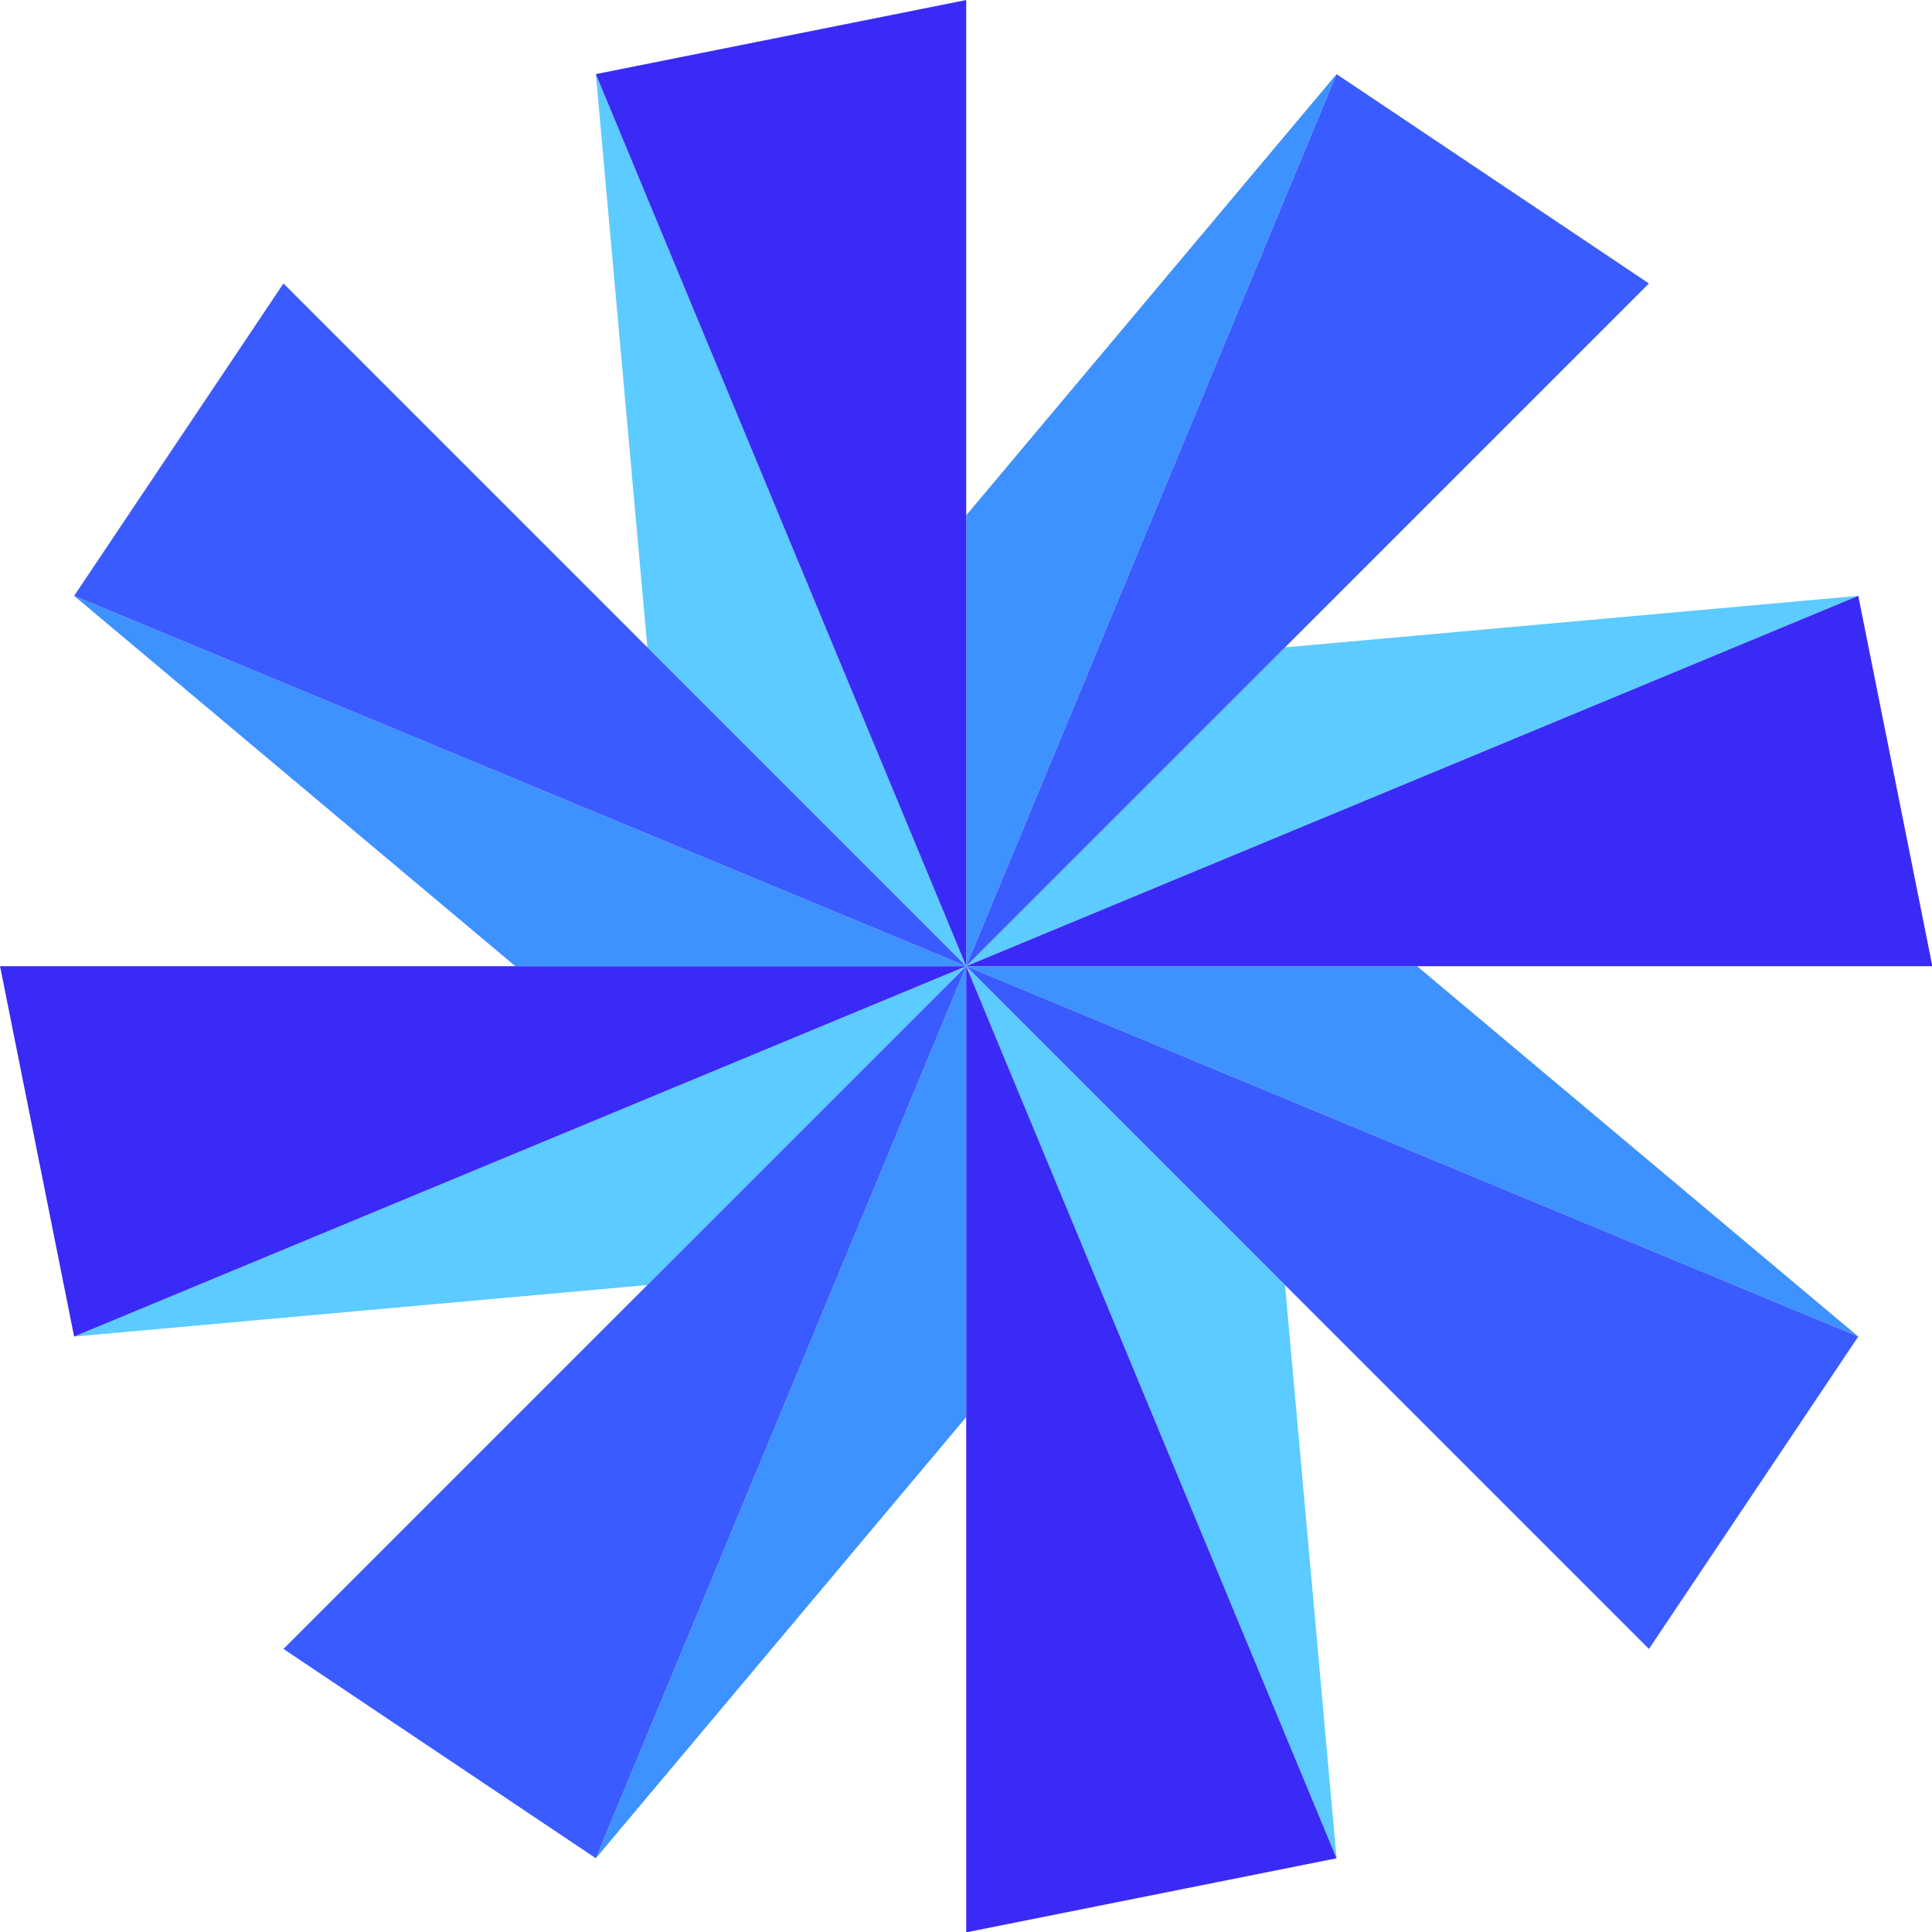
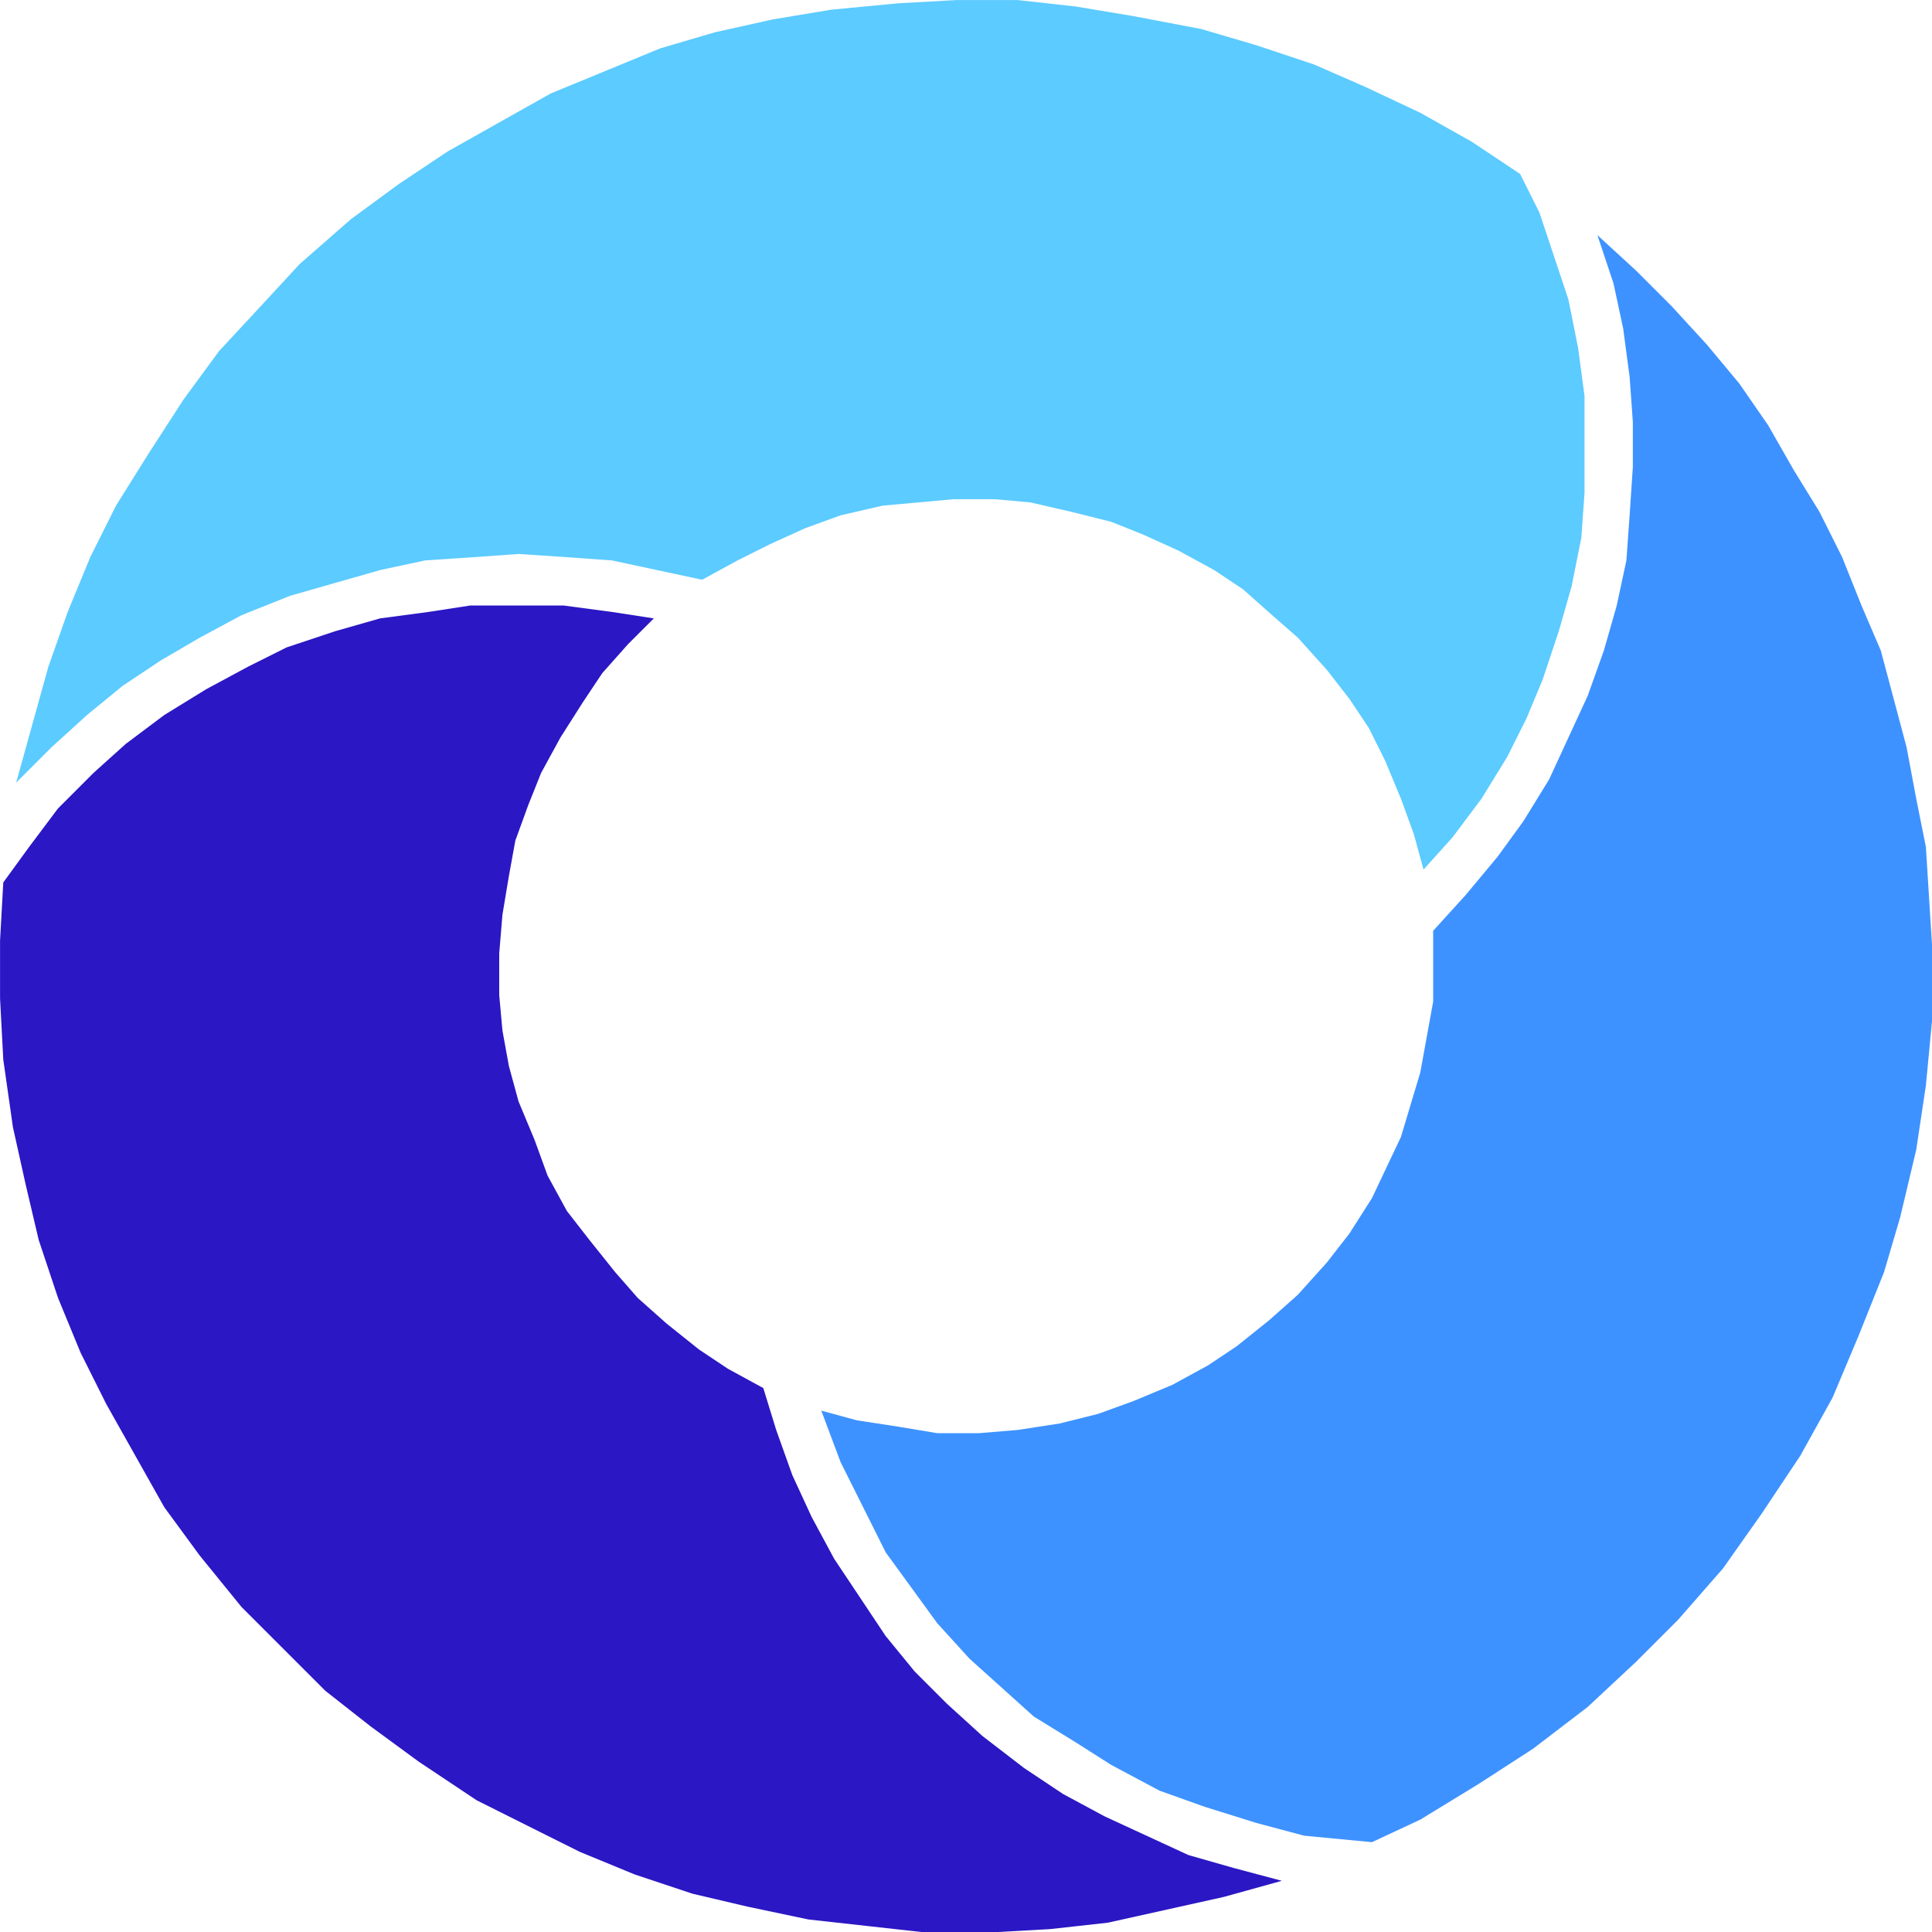
<svg xmlns="http://www.w3.org/2000/svg" viewBox="0 0 136 136" width="136" height="136">
  <g transform="translate(-4.53 -4.53) scale(2.267)">
-     <path d="M22.1 22.1L20.5 4.3L32 32ZM41.9 22.1L59.7 20.5L32 32ZM22.1 41.9L4.3 43.5L32 32ZM41.9 41.9L43.5 59.7L32 32Z" fill="#5CCBFF" />
-     <path d="M32 18L43.5 4.3L32 32ZM18 32L4.3 20.5L32 32ZM46 32L59.7 43.5L32 32ZM32 46L20.5 59.7L32 32Z" fill="#3E92FF" />
-     <path d="M43.5 4.3L53.2 10.8L32 32ZM4.3 20.5L10.8 10.8L32 32ZM59.7 43.5L53.2 53.2L32 32ZM20.5 59.7L10.8 53.2L32 32Z" fill="#3A5BFF" />
-     <path d="M20.5 4.3L32 2L32 32ZM59.7 20.5L62 32L32 32ZM4.3 43.5L2 32L32 32ZM43.5 59.7L32 62L32 32Z" fill="#3A2AF5" />
+     <path d="M62 31.5L62 33.6L61.8 35.7L61.5 37.7L61 39.8L60.5 41.5L59.7 43.5L58.9 45.4L57.9 47.2L56.7 49L55.5 50.7L54.1 52.3L52.8 53.6L51.3 55L49.6 56.3L47.9 57.4L46.1 58.5L44.6 59.2L42.5 59L41 58.6L39.4 58.1L38 57.6L36.5 56.8L35.4 56.1L34.1 55.3L33.1 54.4L32.1 53.5L31.1 52.4L30.3 51.3L29.5 50.2L28.9 49L28.1 47.4L27.5 45.8L28.6 46.1L29.9 46.3L31.1 46.5L32.4 46.5L33.6 46.4L34.9 46.2L36.1 45.9L37.2 45.5L38.4 45L39.5 44.4L40.4 43.8L41.4 43L42.3 42.2L43.2 41.2L43.9 40.3L44.6 39.2L45.5 37.3L46.1 35.3L46.5 33.1L46.5 32L46.5 30.9L47.5 29.8L48.5 28.6L49.3 27.5L50.1 26.2L50.7 24.9L51.3 23.6L51.8 22.2L52.2 20.8L52.5 19.4L52.6 18L52.7 16.5L52.7 15.1L52.6 13.7L52.4 12.2L52.1 10.8L51.6 9.3L52.8 10.4L53.9 11.5L55 12.7L56 13.9L56.9 15.2L57.7 16.6L58.5 17.9L59.2 19.3L59.8 20.8L60.4 22.2L60.8 23.7L61.2 25.2L61.5 26.8L61.8 28.3L61.9 29.9Z" fill="#3E92FF" />
+     <path d="M2.1 29.4L2.9 28.3L3.8 27.1L4.9 26L5.9 25.1L7.1 24.2L8.4 23.4L9.7 22.7L10.9 22.1L12.4 21.6L13.8 21.2L15.3 21L16.6 20.8L18.1 20.8L19.5 20.8L21 21L22.3 21.2L21.5 22L20.7 22.9L20.1 23.8L19.4 24.9L18.8 26L18.4 27L18 28.1L17.8 29.2L17.6 30.4L17.5 31.6L17.5 32.9L17.6 34L17.8 35.1L18.1 36.2L18.6 37.4L19 38.5L19.6 39.6L20.3 40.5L21.1 41.5L21.8 42.3L22.7 43.1L23.7 43.9L24.6 44.5L25.7 45.1L26.1 46.4L26.6 47.8L27.2 49.1L27.9 50.4L28.7 51.6L29.5 52.8L30.4 53.9L31.4 54.9L32.5 55.9L33.8 56.9L35 57.7L36.3 58.4L37.6 59L38.9 59.6L40.3 60L41.8 60.4L40 60.9L38.2 61.3L36.4 61.7L34.6 61.9L32.8 62L30.7 62L28.9 61.8L27.1 61.6L25.2 61.2L23.5 60.8L21.7 60.2L20 59.5L18.4 58.7L16.8 57.9L15 56.7L13.5 55.6L12.1 54.5L10.8 53.2L9.5 51.9L8.2 50.3L7.1 48.8L6.2 47.2L5.3 45.6L4.5 44L3.8 42.3L3.2 40.5L2.8 38.8L2.4 37L2.1 34.9L2 33L2 31.2Z" fill="#2B17C4" />
+     <path d="M49.2 7.4L49.8 8.6L50.3 10.1L50.7 11.3L51 12.8L51.2 14.3L51.2 15.8L51.2 17.3L51.1 18.7L50.8 20.2L50.4 21.6L49.9 23.1L49.4 24.3L48.8 25.5L48 26.8L47.1 28L46.2 29L45.9 27.9L45.5 26.8L45 25.6L44.5 24.6L43.9 23.7L43.2 22.8L42.3 21.8L41.5 21.1L40.6 20.3L39.7 19.7L38.6 19.1L37.5 18.6L36.5 18.2L35.3 17.9L34 17.6L32.9 17.5L31.6 17.5L30.5 17.6L29.4 17.7L28.1 18L27 18.4L25.9 18.9L24.9 19.4L23.8 20L22.4 19.7L21 19.4L19.6 19.3L18.1 19.2L16.7 19.3L15.2 19.4L13.8 19.7L12.4 20.1L11 20.5L9.5 21.1L8.2 21.8L7 22.5L5.8 23.3L4.7 24.2L3.6 25.2L2.5 26.3L3 24.5L3.5 22.7L4.1 21L4.8 19.3L5.6 17.7L6.6 16.1L7.7 14.4L8.8 12.9L10.1 11.5L11.3 10.2L12.9 8.8L14.4 7.7L15.9 6.7L17.5 5.8L19.1 4.9L20.8 4.2L22.5 3.5L24.2 3L26 2.6L27.8 2.3L29.9 2.1L31.7 2L33.6 2L35.4 2.2L37.2 2.5L39.3 2.9L41 3.4L42.8 4L44.4 4.7L46.1 5.5L47.7 6.4Z" fill="#5CCBFF" />
  </g>
</svg>
